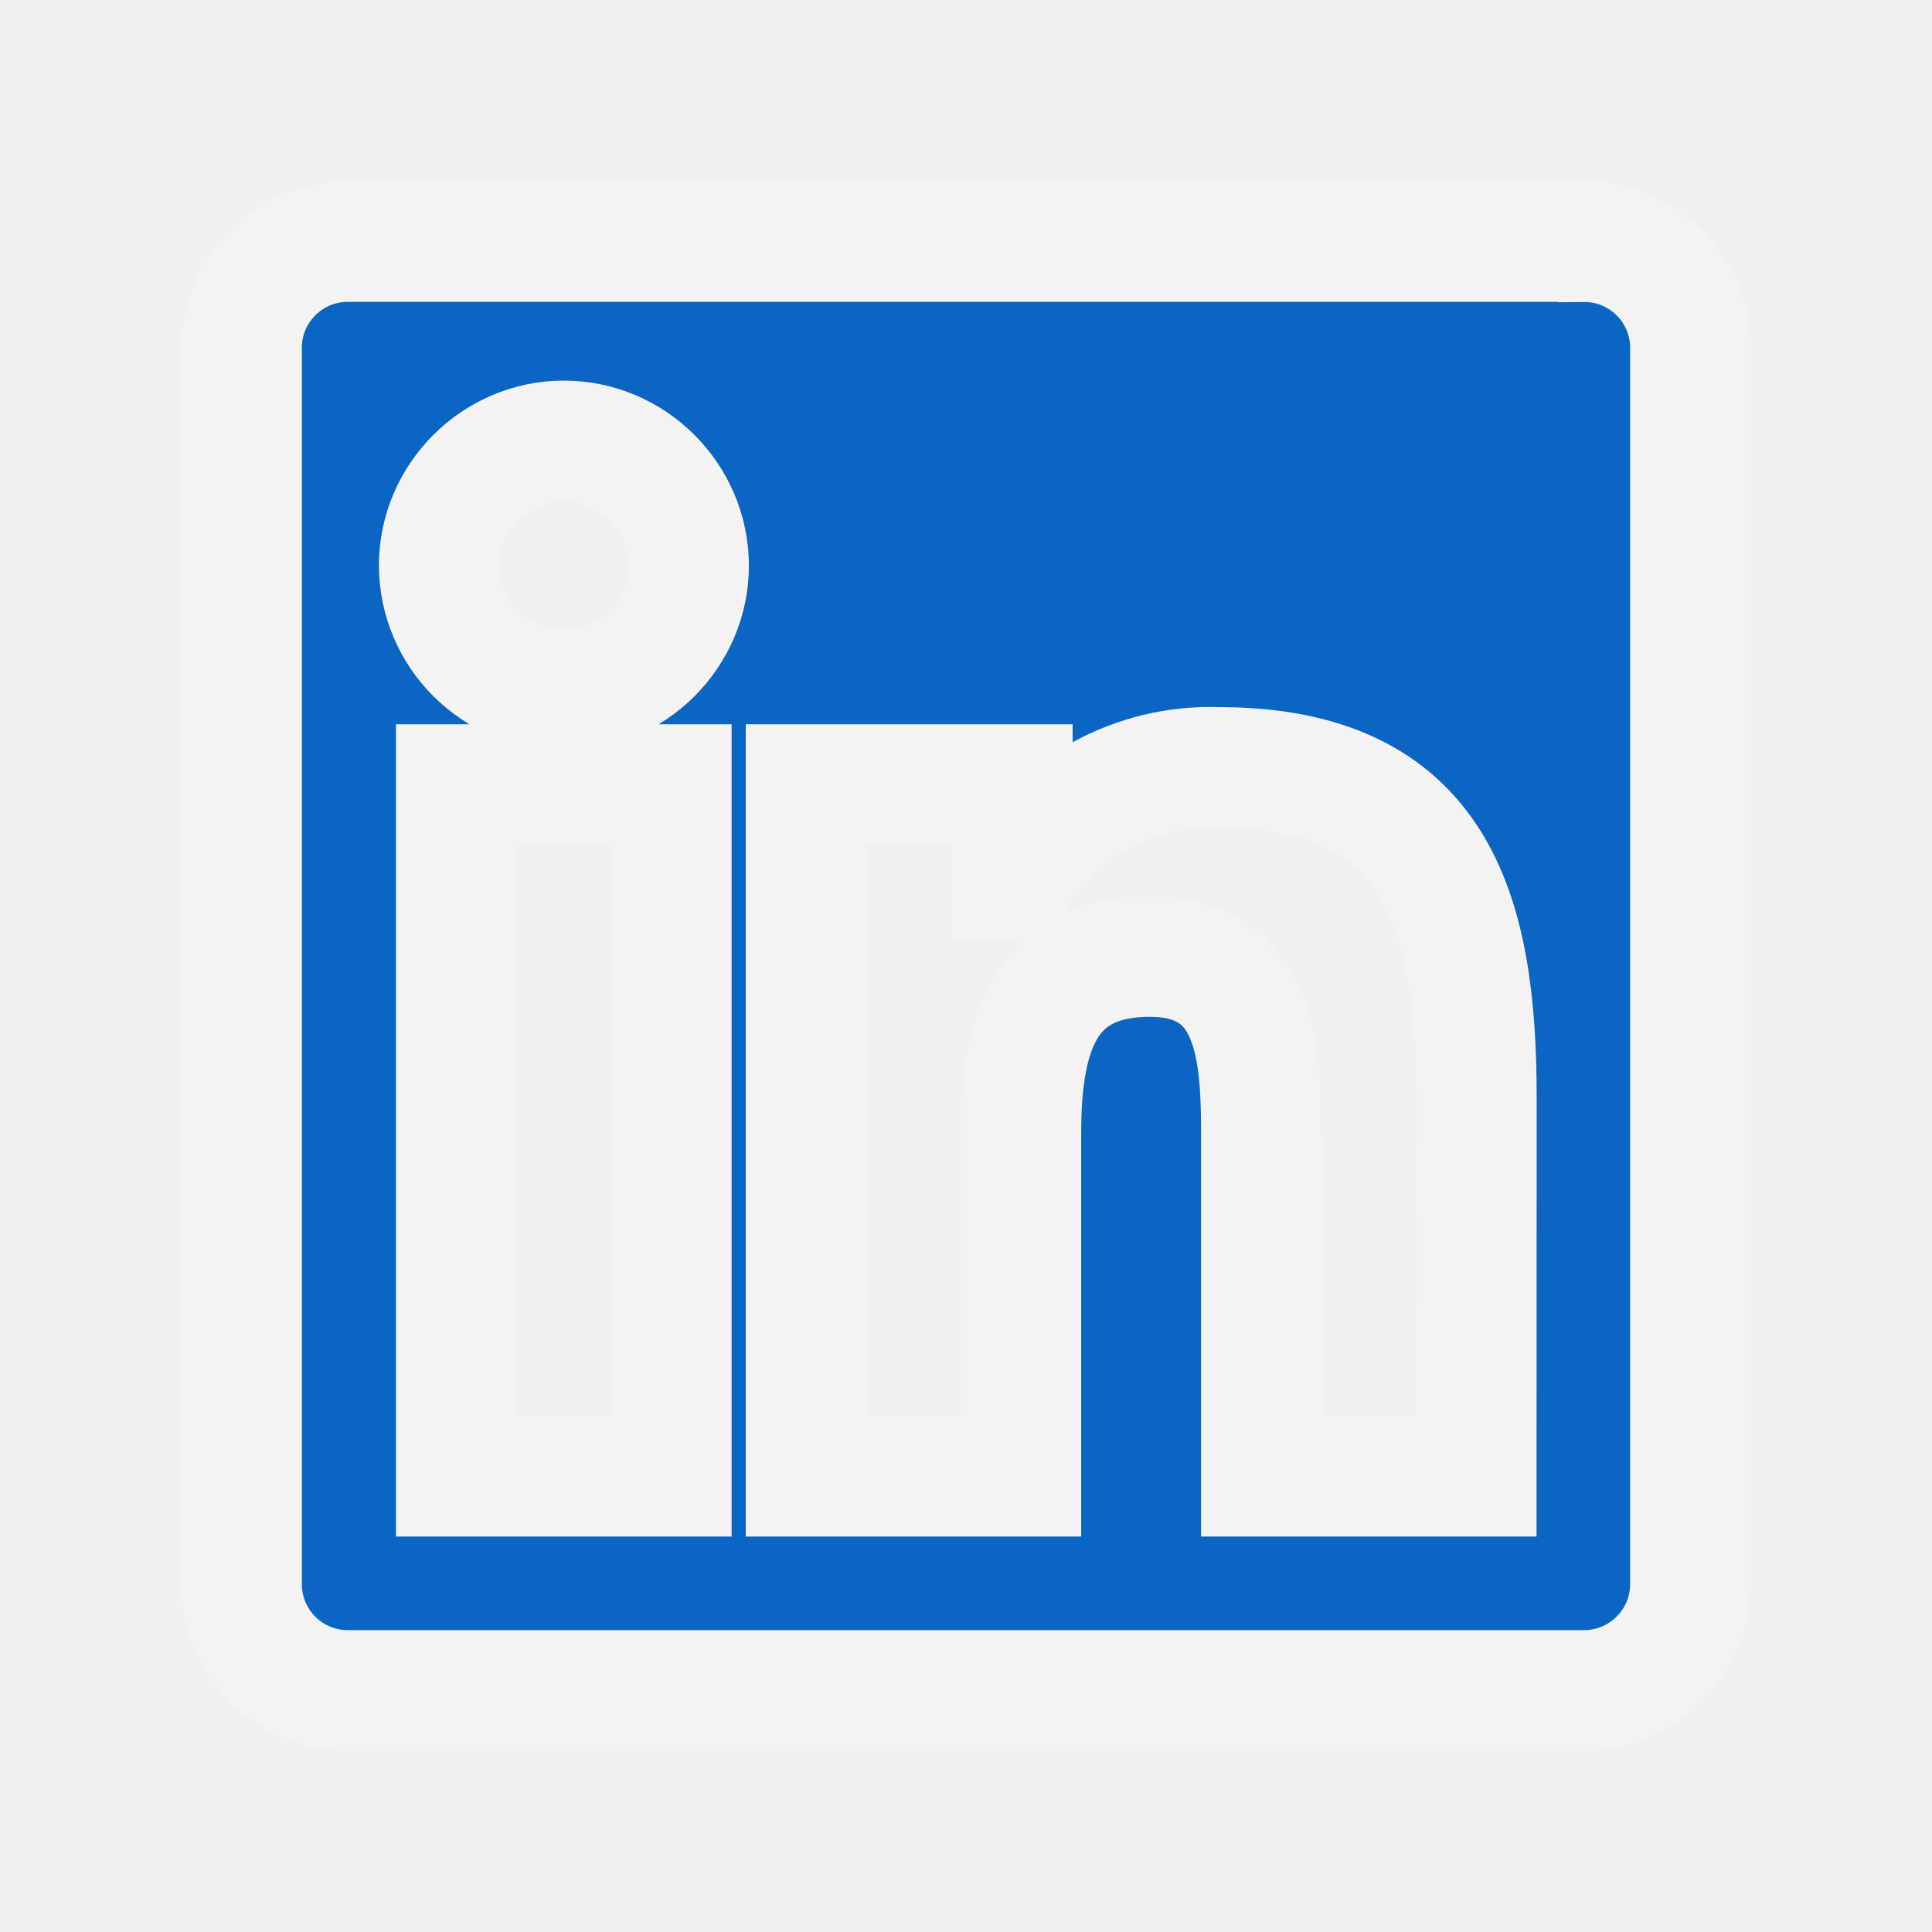
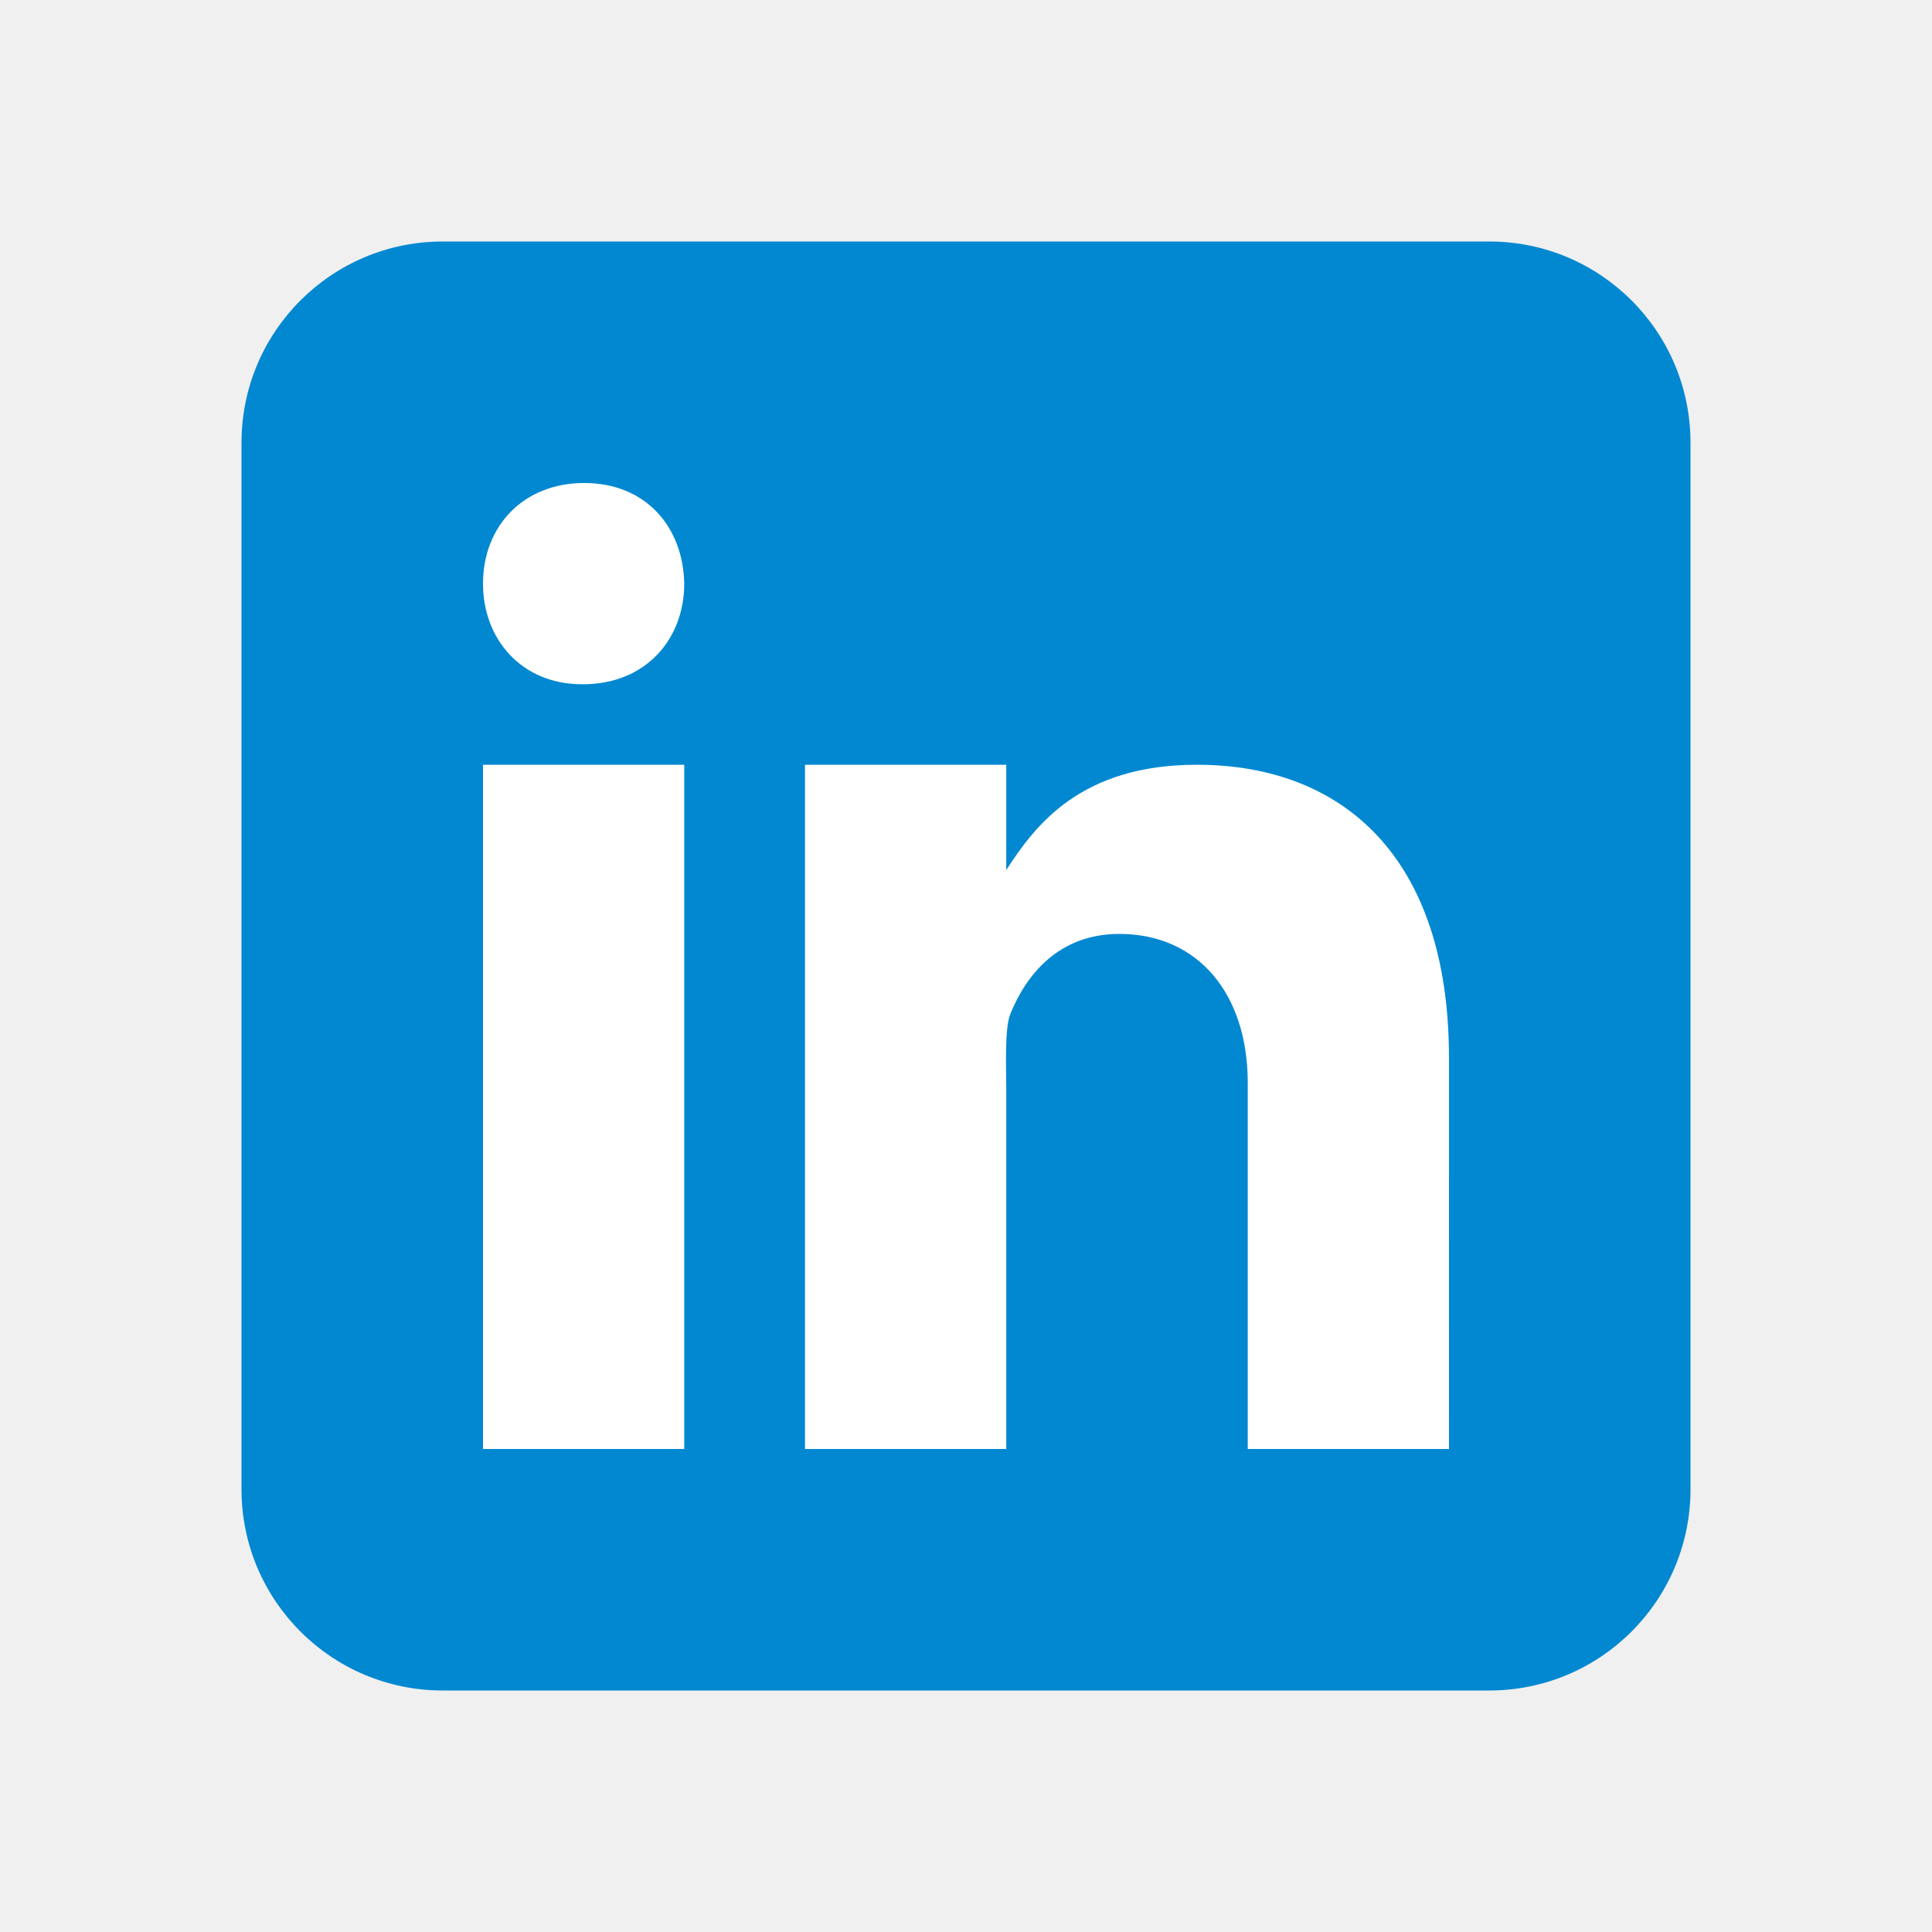
- <svg xmlns="http://www.w3.org/2000/svg" width="800px" height="800px" viewBox="0 0 16 16" fill="none" stroke="#F4F2F2">
-   <g id="SVGRepo_bgCarrier" stroke-width="0" />
-   <g id="SVGRepo_tracerCarrier" stroke-linecap="round" stroke-linejoin="round" />
-   <g id="SVGRepo_iconCarrier">
-     <path fill="#0A66C2" d="M12.225 12.225h-1.778V9.44c0-.664-.012-1.519-.925-1.519-.926 0-1.068.724-1.068 1.47v2.834H6.676V6.498h1.707v.783h.024c.348-.594.996-.95 1.684-.925 1.802 0 2.135 1.185 2.135 2.728l-.001 3.14zM4.67 5.715a1.037 1.037 0 01-1.032-1.031c0-.566.466-1.032 1.032-1.032.566 0 1.031.466 1.032 1.032 0 .566-.466 1.032-1.032 1.032zm.889 6.51h-1.78V6.498h1.78v5.727zM13.11 2H2.885A.88.88 0 002 2.866v10.268a.88.88 0 00.885.866h10.226a.882.882 0 00.889-.866V2.865a.88.88 0 00-.889-.864z" />
-   </g>
+ <svg xmlns="http://www.w3.org/2000/svg" viewBox="0 0 48 48" width="24px" height="24px">
+   <path fill="#0288D1" d="M42,37c0,2.762-2.238,5-5,5H11c-2.761,0-5-2.238-5-5V11c0-2.762,2.239-5,5-5h26c2.762,0,5,2.238,5,5V37z" />
+   <path fill="#FFF" d="M12 19H17V36H12zM14.485 17h-.028C12.965 17 12 15.888 12 14.499 12 13.08 12.995 12 14.514 12c1.521 0 2.458 1.08 2.486 2.499C17 15.887 16.035 17 14.485 17zM36 36h-5v-9.099c0-2.198-1.225-3.698-3.192-3.698-1.501 0-2.313 1.012-2.707 1.99C24.957 25.543 25 26.511 25 27v9h-5V19h5v2.616C25.721 20.5 26.85 19 29.738 19c3.578 0 6.261 2.25 6.261 7.274L36 36 36 36z" />
</svg>
